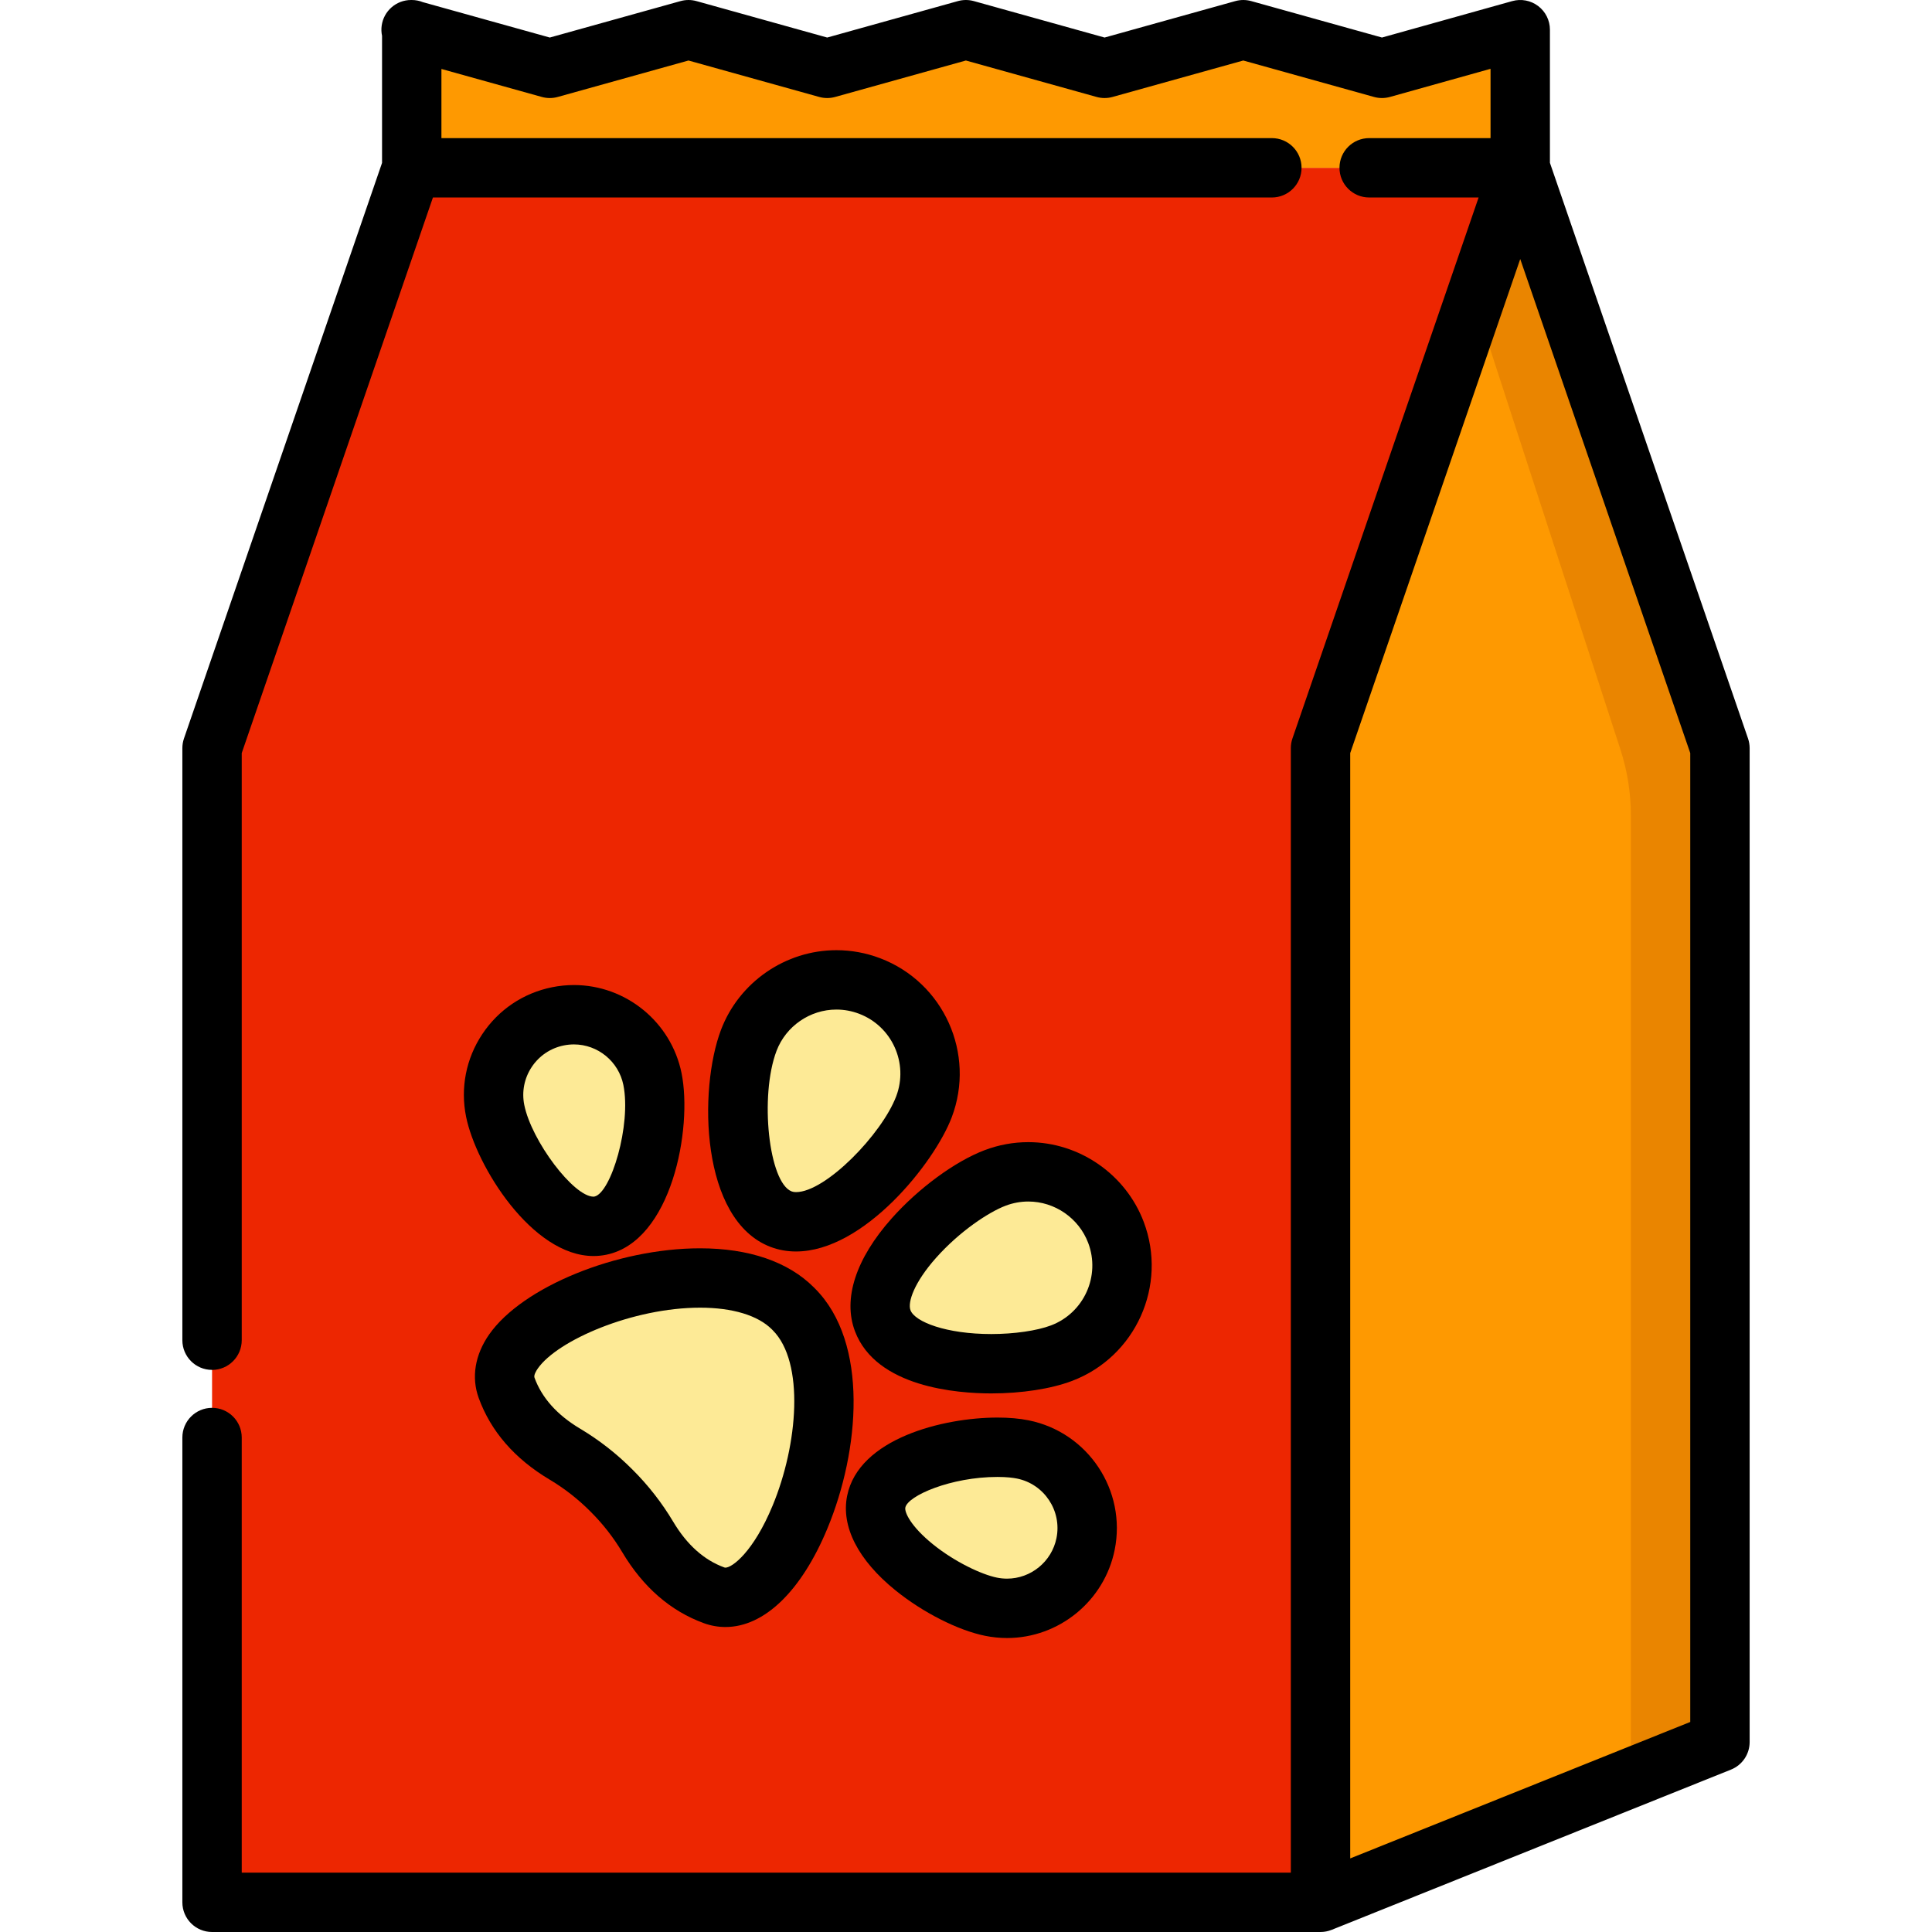
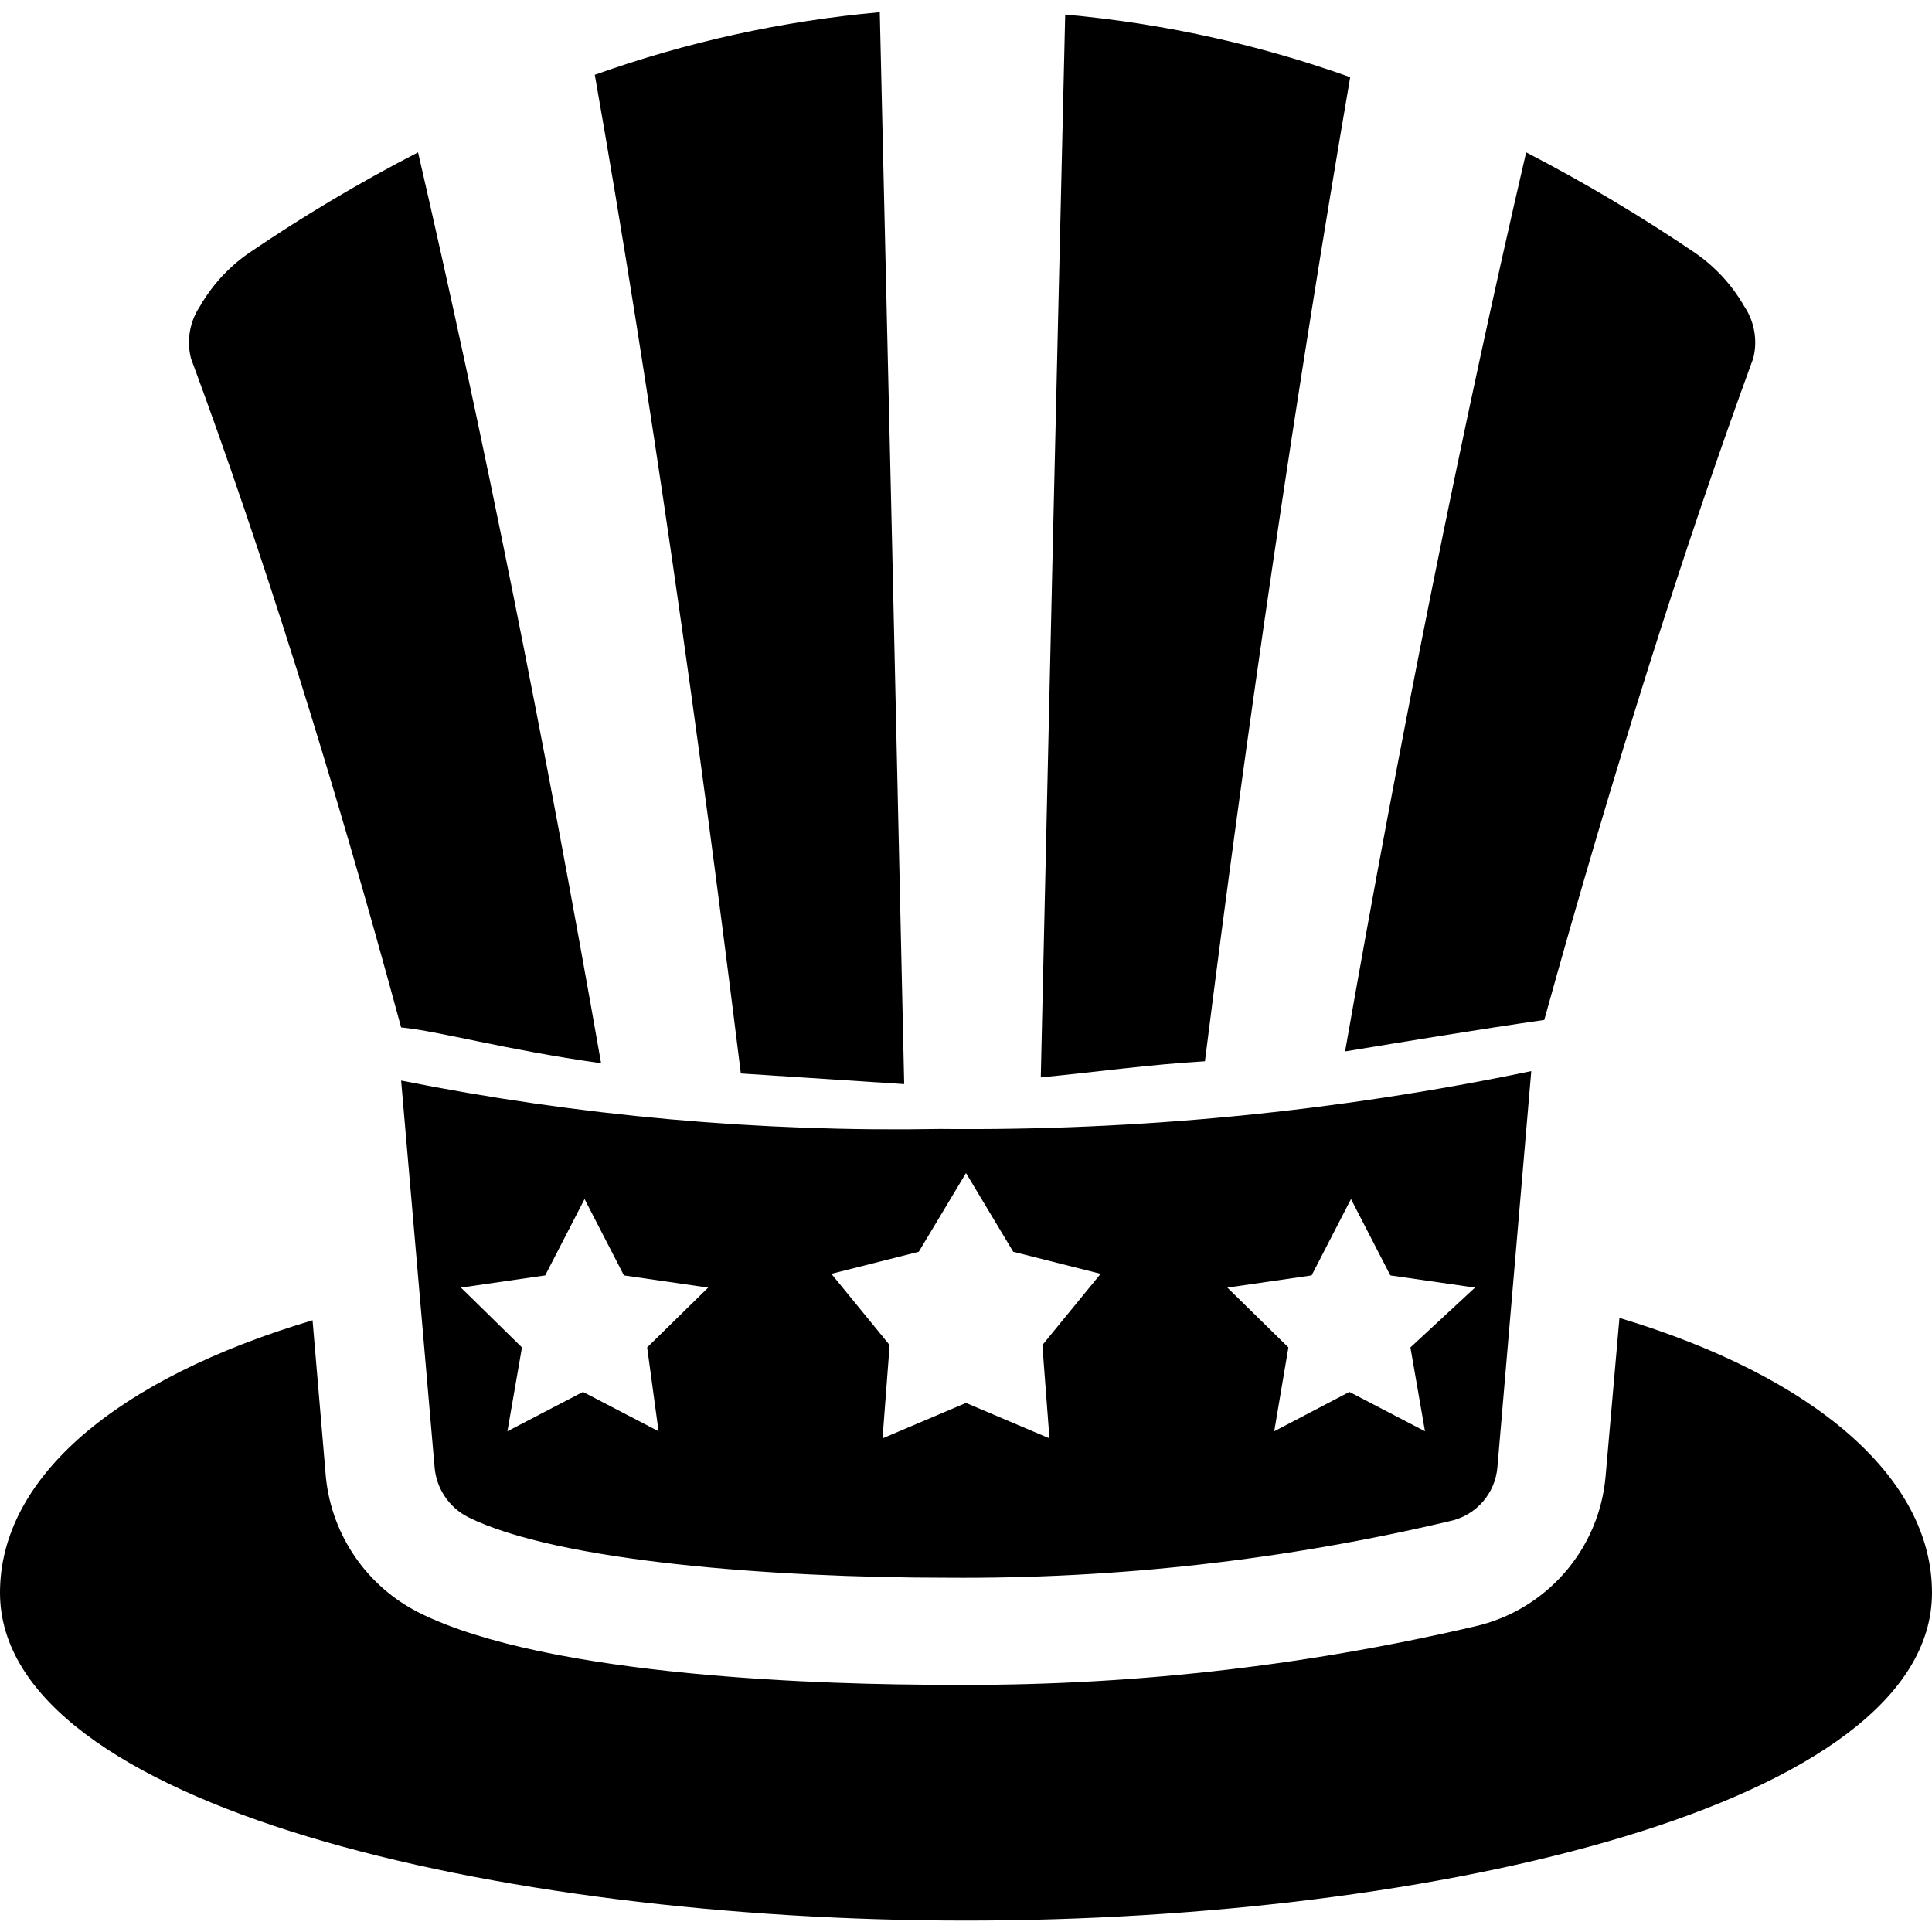
- <svg xmlns="http://www.w3.org/2000/svg" height="800px" width="800px" version="1.1" id="Layer_1" viewBox="0 0 512.001 512.001" xml:space="preserve">
-   <path style="fill:#ED2601;" d="M109.123,44.468L57.216,195.301c-0.673,1.958-1.017,4.015-1.017,6.086v302.745h293.76V198.259  l52.926-153.791H109.123z" />
-   <path style="fill:#FE9901;" d="M402.882,44.468l52.926,153.791c0,58.49,0,250.751,0,250.751c0,7.641-4.647,14.512-11.738,17.358  l-94.112,37.765V198.259L402.882,44.468z" />
-   <path style="fill:#EA8500;" d="M455.807,198.259L402.882,44.468L390.75,79.723l38.675,118.881c1.841,5.658,2.78,11.598,2.78,17.583  c0,67.073,0,238.547,0,254.942l23.602-9.471V198.259z" />
-   <path style="fill:#FE9901;" d="M362.287,17.013l-29.849-8.321c-1.931-0.538-3.973-0.538-5.906,0l-29.857,8.322  c-2.583,0.72-5.313,0.72-7.896,0l-29.856-8.322c-1.931-0.538-3.973-0.538-5.906,0l-29.856,8.322c-2.583,0.72-5.313,0.72-7.896,0  l-29.856-8.322c-1.931-0.538-3.973-0.538-5.906,0l-29.846,8.32c-2.588,0.722-5.325,0.72-7.912-0.005l-25.985-7.278  c-3.338-0.935-6.645,1.574-6.645,5.04v29.698h293.765v-29.7c0-3.465-3.306-5.974-6.643-5.04l-26.045,7.283  C367.609,17.732,364.874,17.733,362.287,17.013z" />
-   <g>
-     <path style="fill:#FDEA96;" d="M210.343,346.957c-0.045-0.045-0.22-0.22-0.265-0.265c-20.233-20.233-82.76,2.004-75.819,21.098   c3.032,8.338,9.319,13.925,15.442,17.573c4.506,2.685,8.651,5.932,12.335,9.638c3.706,3.684,6.953,7.828,9.638,12.335   c3.648,6.123,9.234,12.41,17.573,15.442C208.339,429.717,230.576,367.19,210.343,346.957z" />
-     <path style="fill:#FDEA96;" d="M198.432,275.71c-4.861,12.823-4.235,42.526,8.588,47.387c12.823,4.861,32.984-16.961,37.845-29.783   c4.861-12.823-1.592-27.157-14.415-32.019C217.629,256.434,203.294,262.887,198.432,275.71z" />
-     <path style="fill:#FDEA96;" d="M131.232,294.39c2.325,11.51,16.327,32.753,27.836,30.427c11.51-2.324,16.17-27.336,13.845-38.846   c-2.324-11.51-13.54-18.957-25.05-16.631C136.354,271.664,128.907,282.879,131.232,294.39z" />
-     <path style="fill:#FDEA96;" d="M281.323,358.6c-12.823,4.861-42.526,4.235-47.387-8.588c-4.861-12.823,16.961-32.984,29.783-37.845   c12.823-4.861,27.157,1.592,32.019,14.415C300.599,339.404,294.145,353.739,281.323,358.6z" />
-     <path style="fill:#FDEA96;" d="M262.643,425.8c-11.51-2.325-32.753-16.327-30.427-27.836c2.326-11.509,27.336-16.17,38.846-13.845   c11.51,2.325,18.957,13.54,16.631,25.05C285.369,420.679,274.153,428.125,262.643,425.8z" />
-   </g>
-   <path d="M463.244,195.7L410.746,43.153V7.868c0-2.461-1.152-4.78-3.112-6.268c-1.961-1.487-4.502-1.973-6.874-1.309l-34.525,9.656  l-34.64-9.657c-1.381-0.385-2.844-0.385-4.225,0l-34.644,9.658L258.083,0.29c-1.381-0.385-2.844-0.385-4.225,0l-34.643,9.658  L184.572,0.29c-1.381-0.385-2.844-0.385-4.225,0l-34.645,9.658L112.05,0.567c-0.907-0.365-1.898-0.566-2.935-0.566h-0.171  c-3.934,0-7.262,2.905-7.795,6.8c-0.127,0.923-0.087,1.834,0.098,2.701v33.664L48.756,195.7c-0.283,0.823-0.428,1.689-0.428,2.559  v156.913c0,4.346,3.522,7.867,7.867,7.867s7.867-3.521,7.867-7.867V199.576l50.67-147.24h222.328c4.345,0,7.867-3.521,7.867-7.867  s-3.522-7.867-7.867-7.867H116.983V18.276l26.606,7.417c1.381,0.385,2.844,0.385,4.225,0l34.643-9.658l34.643,9.658  c1.381,0.385,2.844,0.385,4.225,0l34.643-9.658l34.643,9.658c1.381,0.385,2.844,0.385,4.225,0l34.644-9.658l34.643,9.658  c1.385,0.385,2.848,0.385,4.232-0.002l26.654-7.454v18.364h-32.164c-4.345,0-7.867,3.521-7.867,7.867s3.522,7.867,7.867,7.867  h29.004L342.512,195.7c-0.283,0.823-0.428,1.689-0.428,2.559v298.007H64.062V380.959c0-4.346-3.522-7.867-7.867-7.867  s-7.867,3.521-7.867,7.867v123.175c0,4.346,3.522,7.867,7.867,7.867h293.76l0,0l0,0c0.256,0,0.513-0.014,0.769-0.039  c0.124-0.012,0.244-0.035,0.366-0.052c0.128-0.019,0.257-0.034,0.385-0.059c0.15-0.029,0.297-0.069,0.444-0.107  c0.098-0.025,0.195-0.046,0.292-0.076c0.156-0.046,0.308-0.103,0.461-0.159c0.071-0.026,0.144-0.046,0.214-0.074l0.121-0.048  c0.005-0.002,0.012-0.004,0.018-0.007l105.713-42.42c2.983-1.198,4.937-4.088,4.937-7.302V198.259  C463.672,197.389,463.527,196.523,463.244,195.7z M447.937,456.337l-90.116,36.162V199.576l45.057-130.931l45.058,130.93V456.337z" />
-   <path d="M129.653,353.617c-3.787,5.406-4.779,11.394-2.792,16.859c3.213,8.841,9.541,16.123,18.809,21.644  c3.916,2.333,7.543,5.167,10.815,8.458c3.257,3.237,6.091,6.864,8.425,10.781c5.522,9.268,12.804,15.595,21.643,18.809  c1.84,0.669,3.755,1.008,5.693,1.008c0.001,0,0.001,0,0.002,0c10.298,0,20.157-9.541,27.049-26.177  c8.496-20.505,11.056-49.156-3.334-63.544l-0.328-0.328c-6.747-6.747-17.155-10.312-30.099-10.312  C163.53,330.814,138.46,341.043,129.653,353.617z M204.777,352.52c8.512,8.511,6.677,30.306-0.016,46.458  c-5.104,12.32-10.73,16.466-12.512,16.465c-0.074,0-0.171-0.007-0.32-0.062c-5.343-1.943-9.885-6.005-13.503-12.075  c-3.008-5.049-6.658-9.722-10.816-13.854c-4.168-4.193-8.84-7.843-13.887-10.85c-6.07-3.616-10.132-8.159-12.075-13.502  c-0.247-0.678,0.453-1.829,0.892-2.456c5.214-7.443,25.132-16.096,42.997-16.096c8.556,0,15.295,2.027,19.016,5.747L204.777,352.52z  " />
-   <path d="M233.236,253.938c-3.728-1.414-7.626-2.129-11.586-2.129c-13.502,0-25.79,8.484-30.577,21.111  c-5.981,15.774-5.512,50.455,13.155,57.533c2.108,0.8,4.371,1.204,6.724,1.204c0.001,0,0,0,0.001,0  c17.977,0,36.69-23.488,41.264-35.556C258.61,279.245,250.095,260.331,233.236,253.938z M237.507,290.523  c-3.803,10.03-18.706,25.401-26.552,25.4c-0.447,0-0.822-0.06-1.147-0.183c-6.078-2.305-8.557-25.276-4.021-37.241  c2.485-6.553,8.861-10.955,15.866-10.955c2.048,0,4.068,0.372,6.007,1.108C236.404,271.967,240.821,281.779,237.507,290.523z" />
-   <path d="M152.094,261.047c-1.934,0-3.882,0.196-5.79,0.581c-7.627,1.54-14.198,5.958-18.501,12.44  c-4.304,6.483-5.826,14.252-4.285,21.879c2.629,13.011,17.443,36.911,33.763,36.913c0.001,0,0.001,0,0.002,0  c1.127,0,2.25-0.111,3.341-0.331c17.433-3.521,22.936-33.575,19.999-48.115C177.889,270.874,165.891,261.047,152.094,261.047z   M157.509,317.106c-0.068,0.014-0.142,0.021-0.226,0.021l0,0c-5.273-0.001-16.416-14.759-18.342-24.295  c-0.708-3.507-0.008-7.079,1.97-10.061c1.979-2.98,5-5.012,8.507-5.72c0.884-0.179,1.784-0.27,2.675-0.27  c6.337,0,11.848,4.52,13.107,10.748C167.334,298.091,161.916,316.216,157.509,317.106z" />
-   <path d="M303.091,323.792c-4.787-12.626-17.076-21.11-30.577-21.11c-3.96,0-7.858,0.716-11.586,2.129  c-7.828,2.968-17.489,10.059-24.611,18.064c-9.534,10.716-12.992,21.344-9.739,29.926c5.636,14.865,27.143,16.469,36.128,16.469  c8.047,0,15.848-1.207,21.404-3.314C300.968,359.565,309.482,340.65,303.091,323.792z M278.532,351.245  c-3.73,1.414-9.793,2.292-15.826,2.292c-11.907,0-20.239-3.21-21.417-6.314c-0.802-2.117,0.978-7.365,6.782-13.889  c6.292-7.071,13.966-12.116,18.433-13.81c1.94-0.734,3.961-1.108,6.008-1.108c7.005,0,13.381,4.401,15.866,10.954  C291.694,338.116,287.277,347.929,278.532,351.245z" />
-   <path d="M272.616,376.406c-2.42-0.489-5.202-0.736-8.27-0.736c-14.333,0-36.773,5.523-39.845,20.736  c-1.644,8.137,2.897,17.028,12.786,25.035c7.262,5.88,16.603,10.619,23.795,12.072c1.908,0.385,3.857,0.581,5.791,0.581  c13.796,0,25.795-9.827,28.53-23.366C298.583,394.982,288.361,379.587,272.616,376.406z M279.979,407.611  c-1.258,6.228-6.77,10.747-13.107,10.747c-0.891,0-1.791-0.09-2.676-0.27c-4.003-0.809-11.131-4.117-17.008-8.876  c-5.773-4.675-7.52-8.425-7.265-9.69c0.633-3.131,12.066-8.117,24.422-8.117c2.521,0,4.196,0.232,5.155,0.425  C276.741,393.292,281.441,400.372,279.979,407.611z" />
+ <svg xmlns="http://www.w3.org/2000/svg" fill="#000000" width="800px" height="800px" viewBox="0 -0.32 49.08 49.08" id="Layer_1" data-name="Layer 1">
+   <path d="M26.73,30.47c-1.43-8.16-3-16-4.65-23.14a41.25,41.25,0,0,0-4.3,2.56,4.18,4.18,0,0,0-1.24,1.35,1.65,1.65,0,0,0-.23,1.32c1.8,4.86,3.62,10.65,5.34,17C22.65,29.66,24.25,30.12,26.73,30.47Z" transform="translate(-11.46 -3.78)" />
+   <path d="M42.07,30.42c1.08-8.59,2.32-17,3.69-25a29.27,29.27,0,0,0-7.24-1.59q-.32,13.5-.62,27C39.33,30.69,40.69,30.5,42.07,30.42Z" transform="translate(-11.46 -3.78)" />
+   <path d="M34.43,31q-.3-13.64-.62-27.23a29.27,29.27,0,0,0-7.24,1.59C28,13.5,29.2,22,30.28,30.73Z" transform="translate(-11.46 -3.78)" />
+   <path d="M56,12.56a1.65,1.65,0,0,0-.23-1.32,4.18,4.18,0,0,0-1.24-1.35,42.32,42.32,0,0,0-4.3-2.56c-1.64,7.06-3.19,14.8-4.6,22.84,1.53-.25,3.26-.54,5.06-.8C52.42,23.13,54.23,17.39,56,12.56Z" transform="translate(-11.46 -3.78)" />
+   <path d="M52.6,36.94l-.35,4a4.29,4.29,0,0,1-3.34,3.84,56.7,56.7,0,0,1-13.4,1.48c-2.93,0-10.09-.18-13.4-1.83A4.34,4.34,0,0,1,19.74,41l-.34-4c-5,1.49-7.94,4-7.94,6.92,0,5.41,12.64,8.33,24.54,8.33s24.54-2.92,24.54-8.33C60.54,41,57.56,38.43,52.6,36.94Z" transform="translate(-11.46 -3.78)" />
+   <path d="M35.35,32.14a64.22,64.22,0,0,1-13.7-1.23l.85,9.82A1.57,1.57,0,0,0,23.35,42c2.27,1.13,7.77,1.54,12.16,1.54A53.71,53.71,0,0,0,48.3,42.1a1.53,1.53,0,0,0,1.2-1.37l.86-10.06A70.33,70.33,0,0,1,35.35,32.14Zm-7.16,7.68-1.92-1-1.92,1,.37-2.13-1.55-1.52,2.14-.31,1-1.94,1,1.94,2.14.31-1.55,1.52Zm9.93.18L36,39.1l-2.12.9.18-2.37-1.48-1.81,2.22-.56,1.2-2,1.2,2,2.22.56-1.48,1.81Zm9.17-2.31.37,2.13-1.92-1-1.91,1,.36-2.13-1.55-1.52,2.14-.31,1-1.94,1,1.94,2.15.31Z" transform="translate(-11.46 -3.78)" />
</svg>
